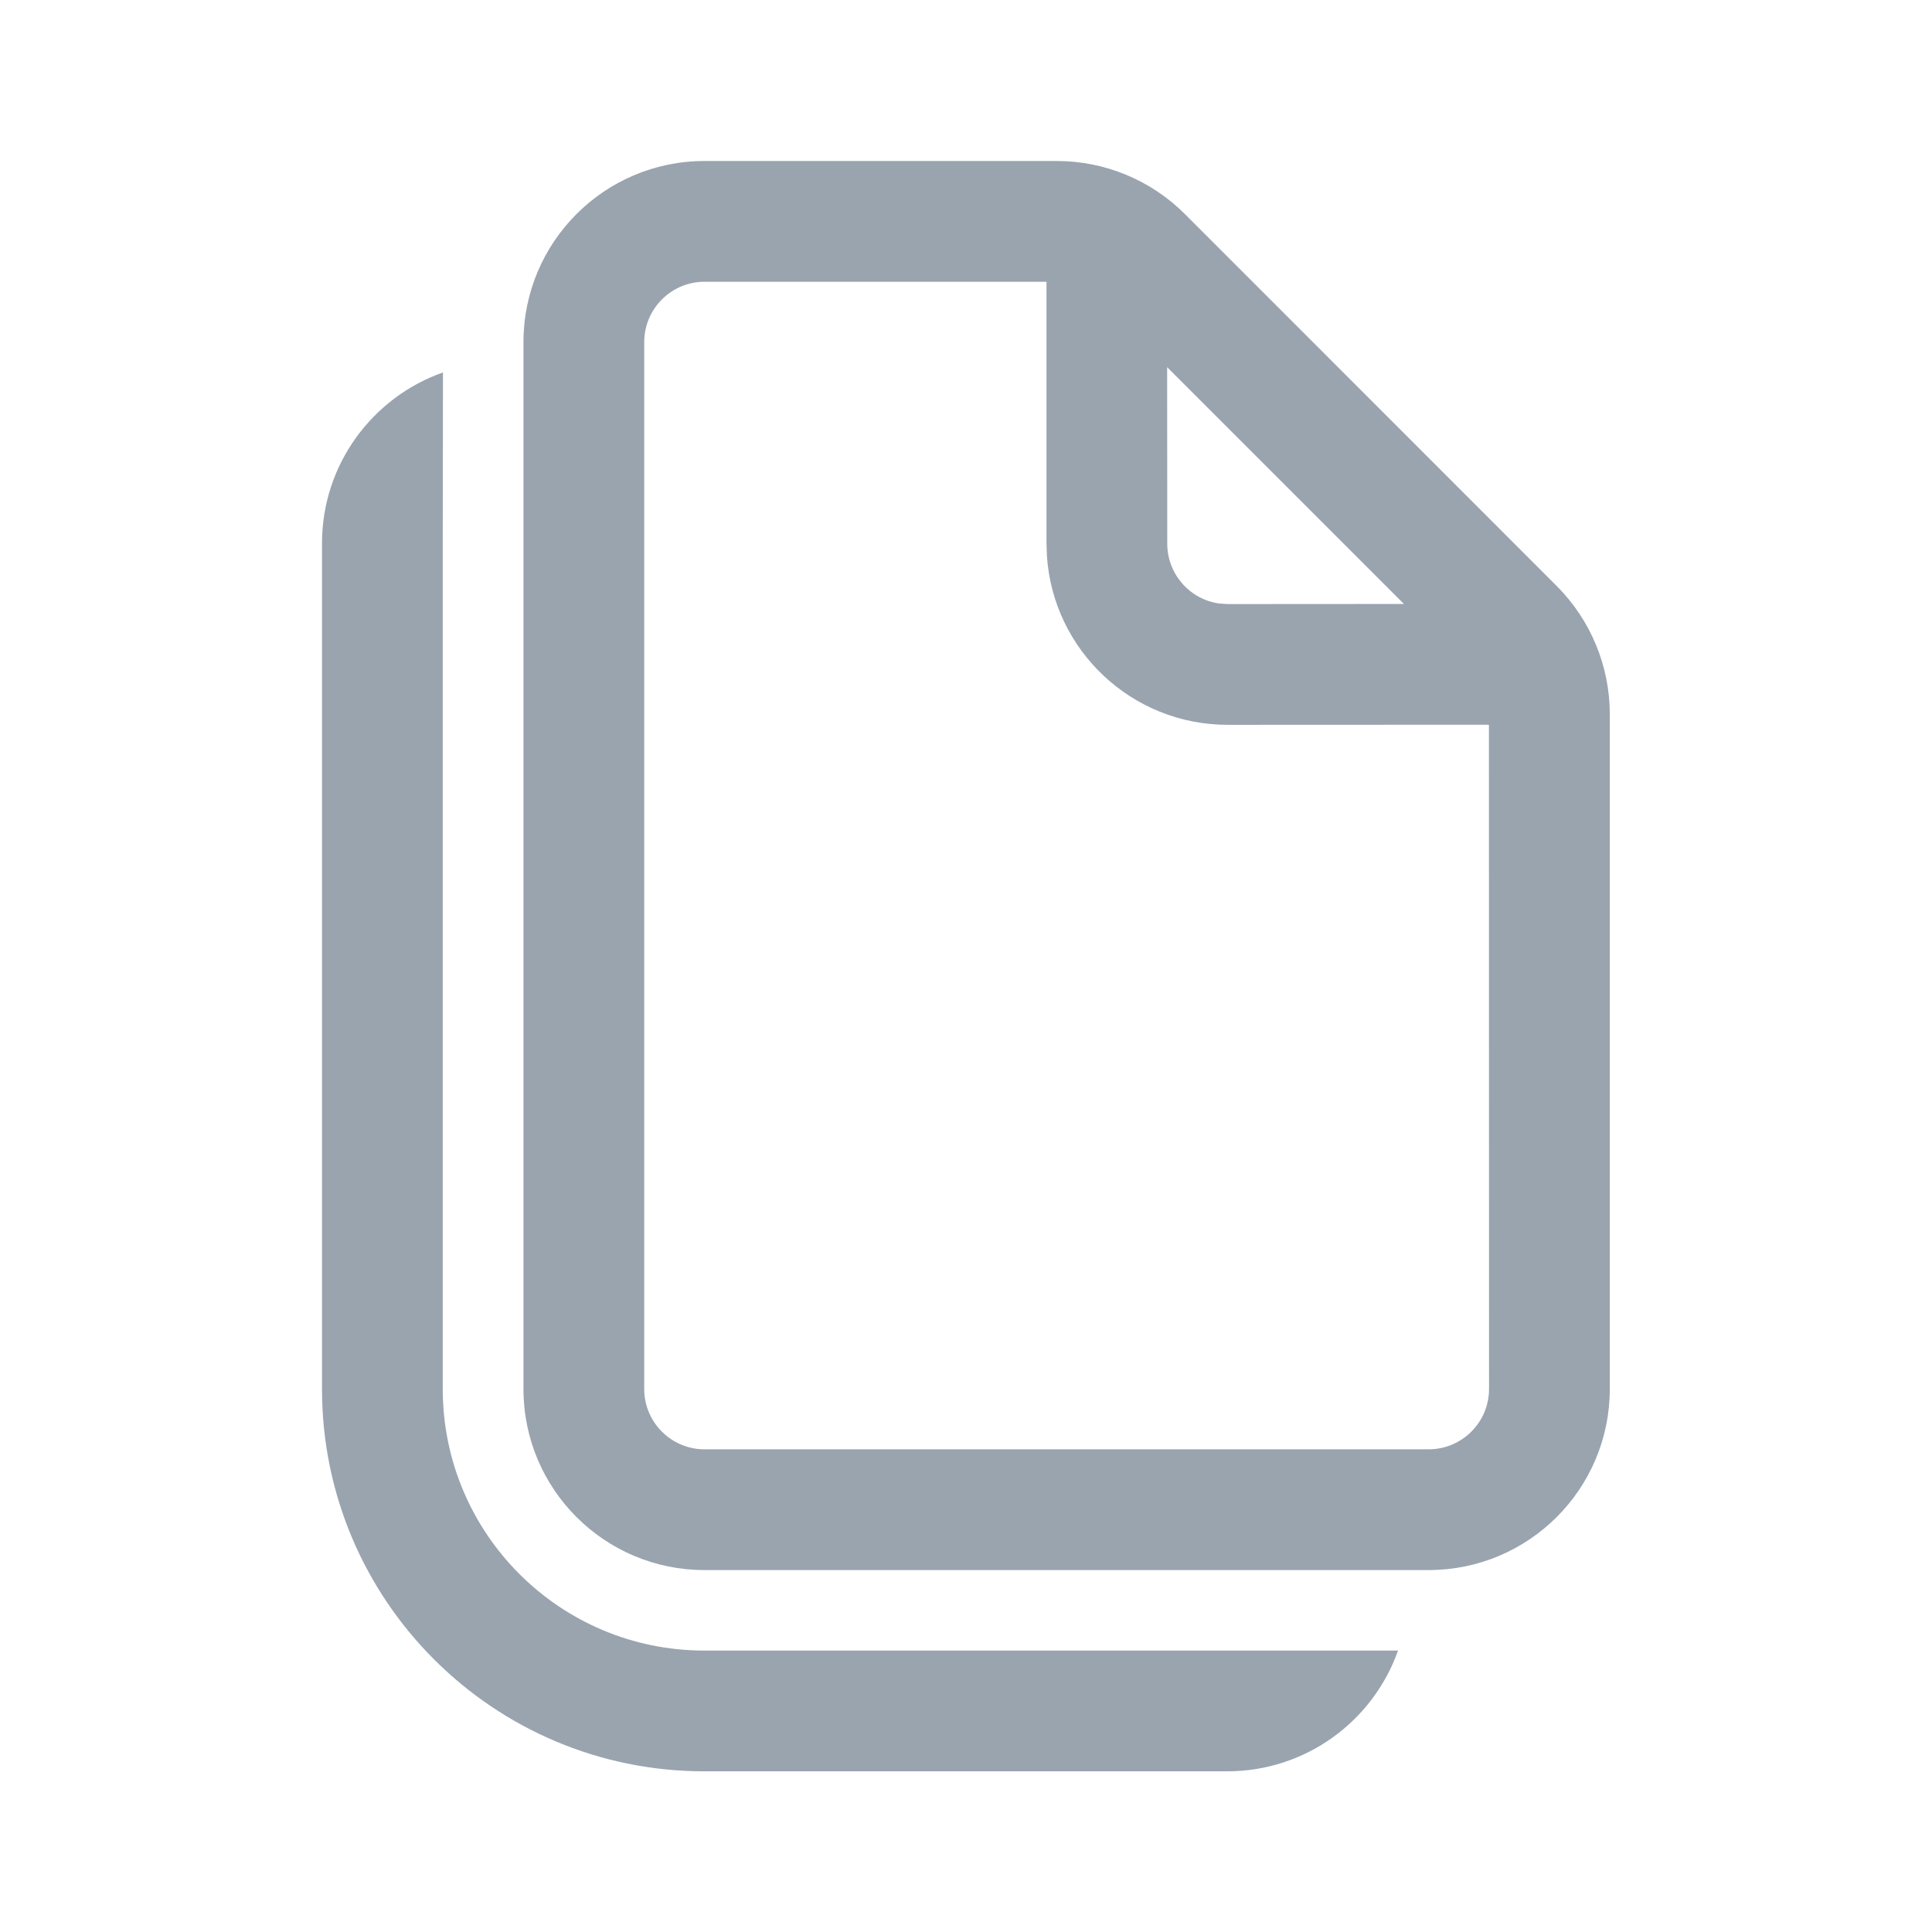
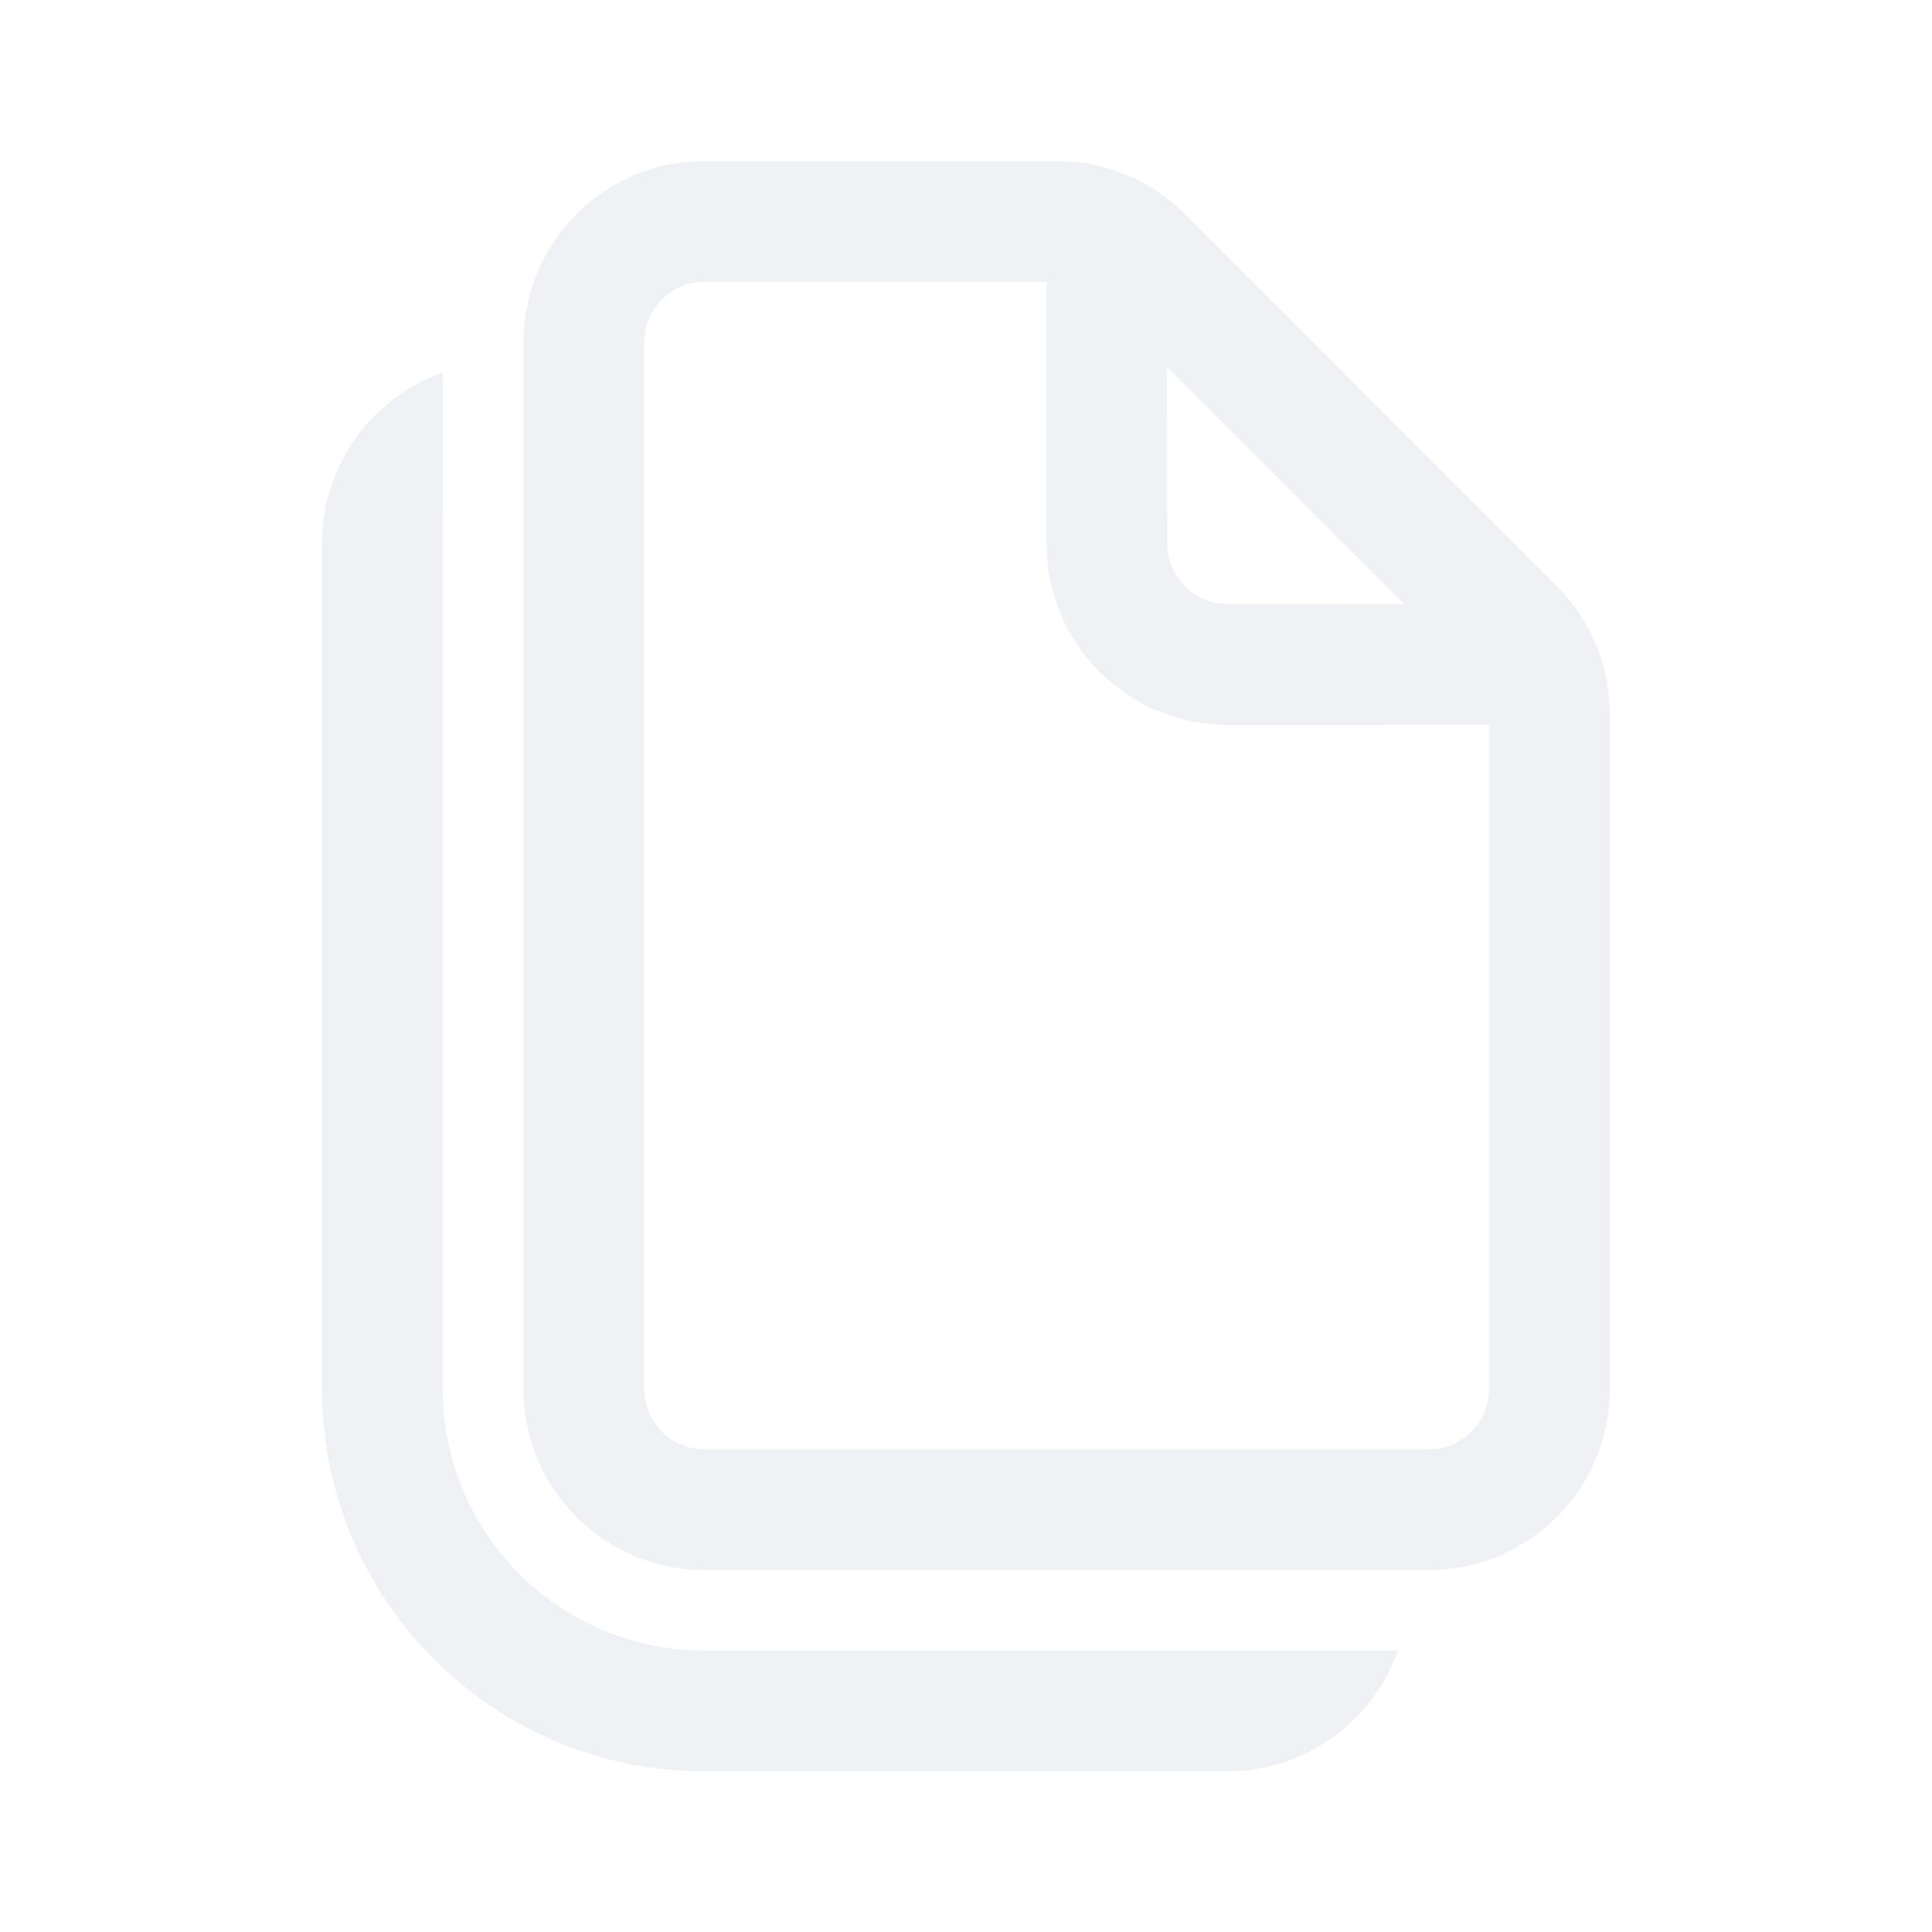
<svg xmlns="http://www.w3.org/2000/svg" width="18" height="18" viewBox="0 0 18 18" fill="none">
-   <path d="M4.127 3.47L4.125 5.062V12.941C4.125 14.287 5.216 15.378 6.562 15.378L13.025 15.378C12.793 16.034 12.168 16.503 11.433 16.503H6.562C4.595 16.503 3 14.908 3 12.941V5.062C3 4.327 3.471 3.701 4.127 3.47ZM9.846 1.5C10.294 1.5 10.723 1.678 11.04 1.995L14.504 5.46C14.82 5.777 14.998 6.206 14.998 6.653V12.941C14.998 13.873 14.242 14.628 13.31 14.628H6.564C5.632 14.628 4.877 13.873 4.877 12.941V3.188C4.877 2.256 5.632 1.5 6.564 1.5H9.846ZM9.75 2.625H6.564C6.254 2.625 6.002 2.877 6.002 3.188V12.941C6.002 13.251 6.254 13.503 6.564 13.503H13.31C13.621 13.503 13.873 13.251 13.873 12.941L13.872 6.752L11.438 6.753C10.544 6.753 9.813 6.059 9.754 5.181L9.75 5.065L9.75 2.625ZM10.874 3.421L10.875 5.065C10.875 5.35 11.087 5.586 11.361 5.623L11.438 5.628L13.08 5.627L10.874 3.421Z" fill="#99A4AF" />
+   <path d="M4.127 3.47L4.125 5.062V12.941C4.125 14.287 5.216 15.378 6.562 15.378L13.025 15.378C12.793 16.034 12.168 16.503 11.433 16.503H6.562C4.595 16.503 3 14.908 3 12.941V5.062C3 4.327 3.471 3.701 4.127 3.47ZM9.846 1.5C10.294 1.5 10.723 1.678 11.04 1.995L14.504 5.46C14.82 5.777 14.998 6.206 14.998 6.653V12.941C14.998 13.873 14.242 14.628 13.31 14.628H6.564C5.632 14.628 4.877 13.873 4.877 12.941V3.188C4.877 2.256 5.632 1.5 6.564 1.5H9.846ZM9.75 2.625H6.564C6.254 2.625 6.002 2.877 6.002 3.188V12.941C6.002 13.251 6.254 13.503 6.564 13.503H13.31C13.621 13.503 13.873 13.251 13.873 12.941L13.872 6.752L11.438 6.753C10.544 6.753 9.813 6.059 9.754 5.181L9.75 5.065L9.75 2.625ZM10.874 3.421L10.875 5.065C10.875 5.35 11.087 5.586 11.361 5.623L11.438 5.628L13.08 5.627L10.874 3.421Z" fill="#EFF1F4" />
</svg>
